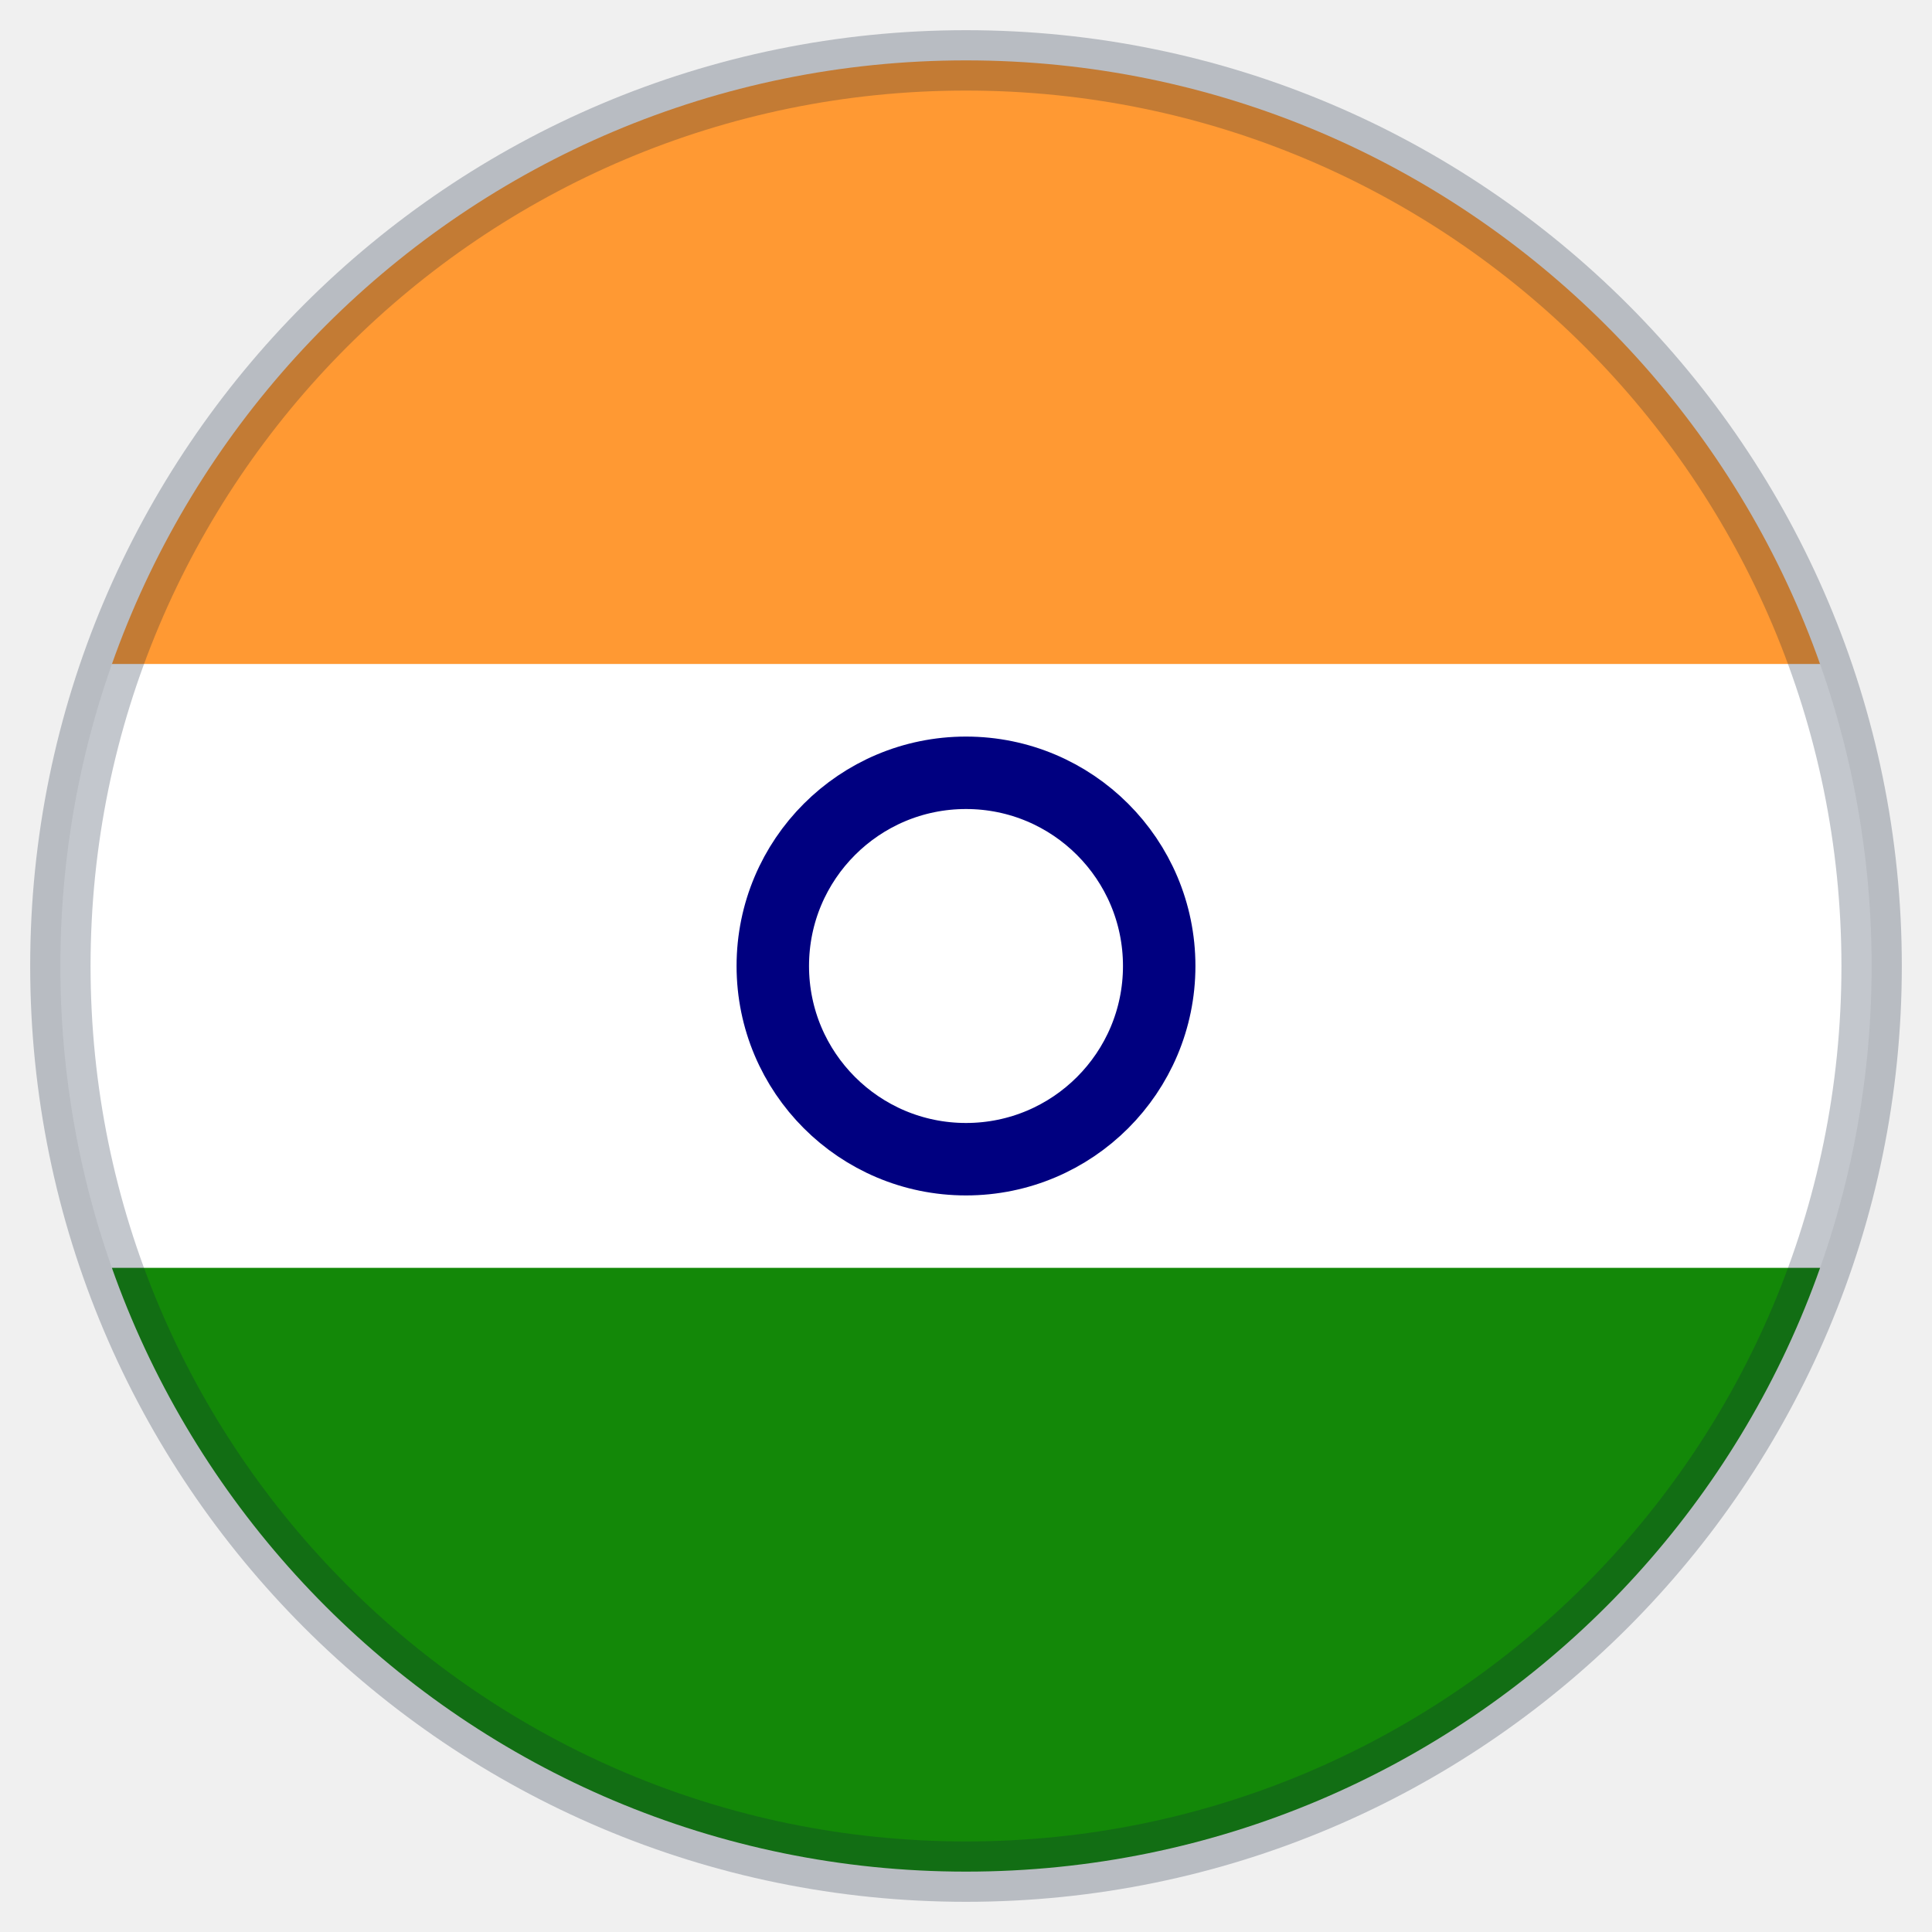
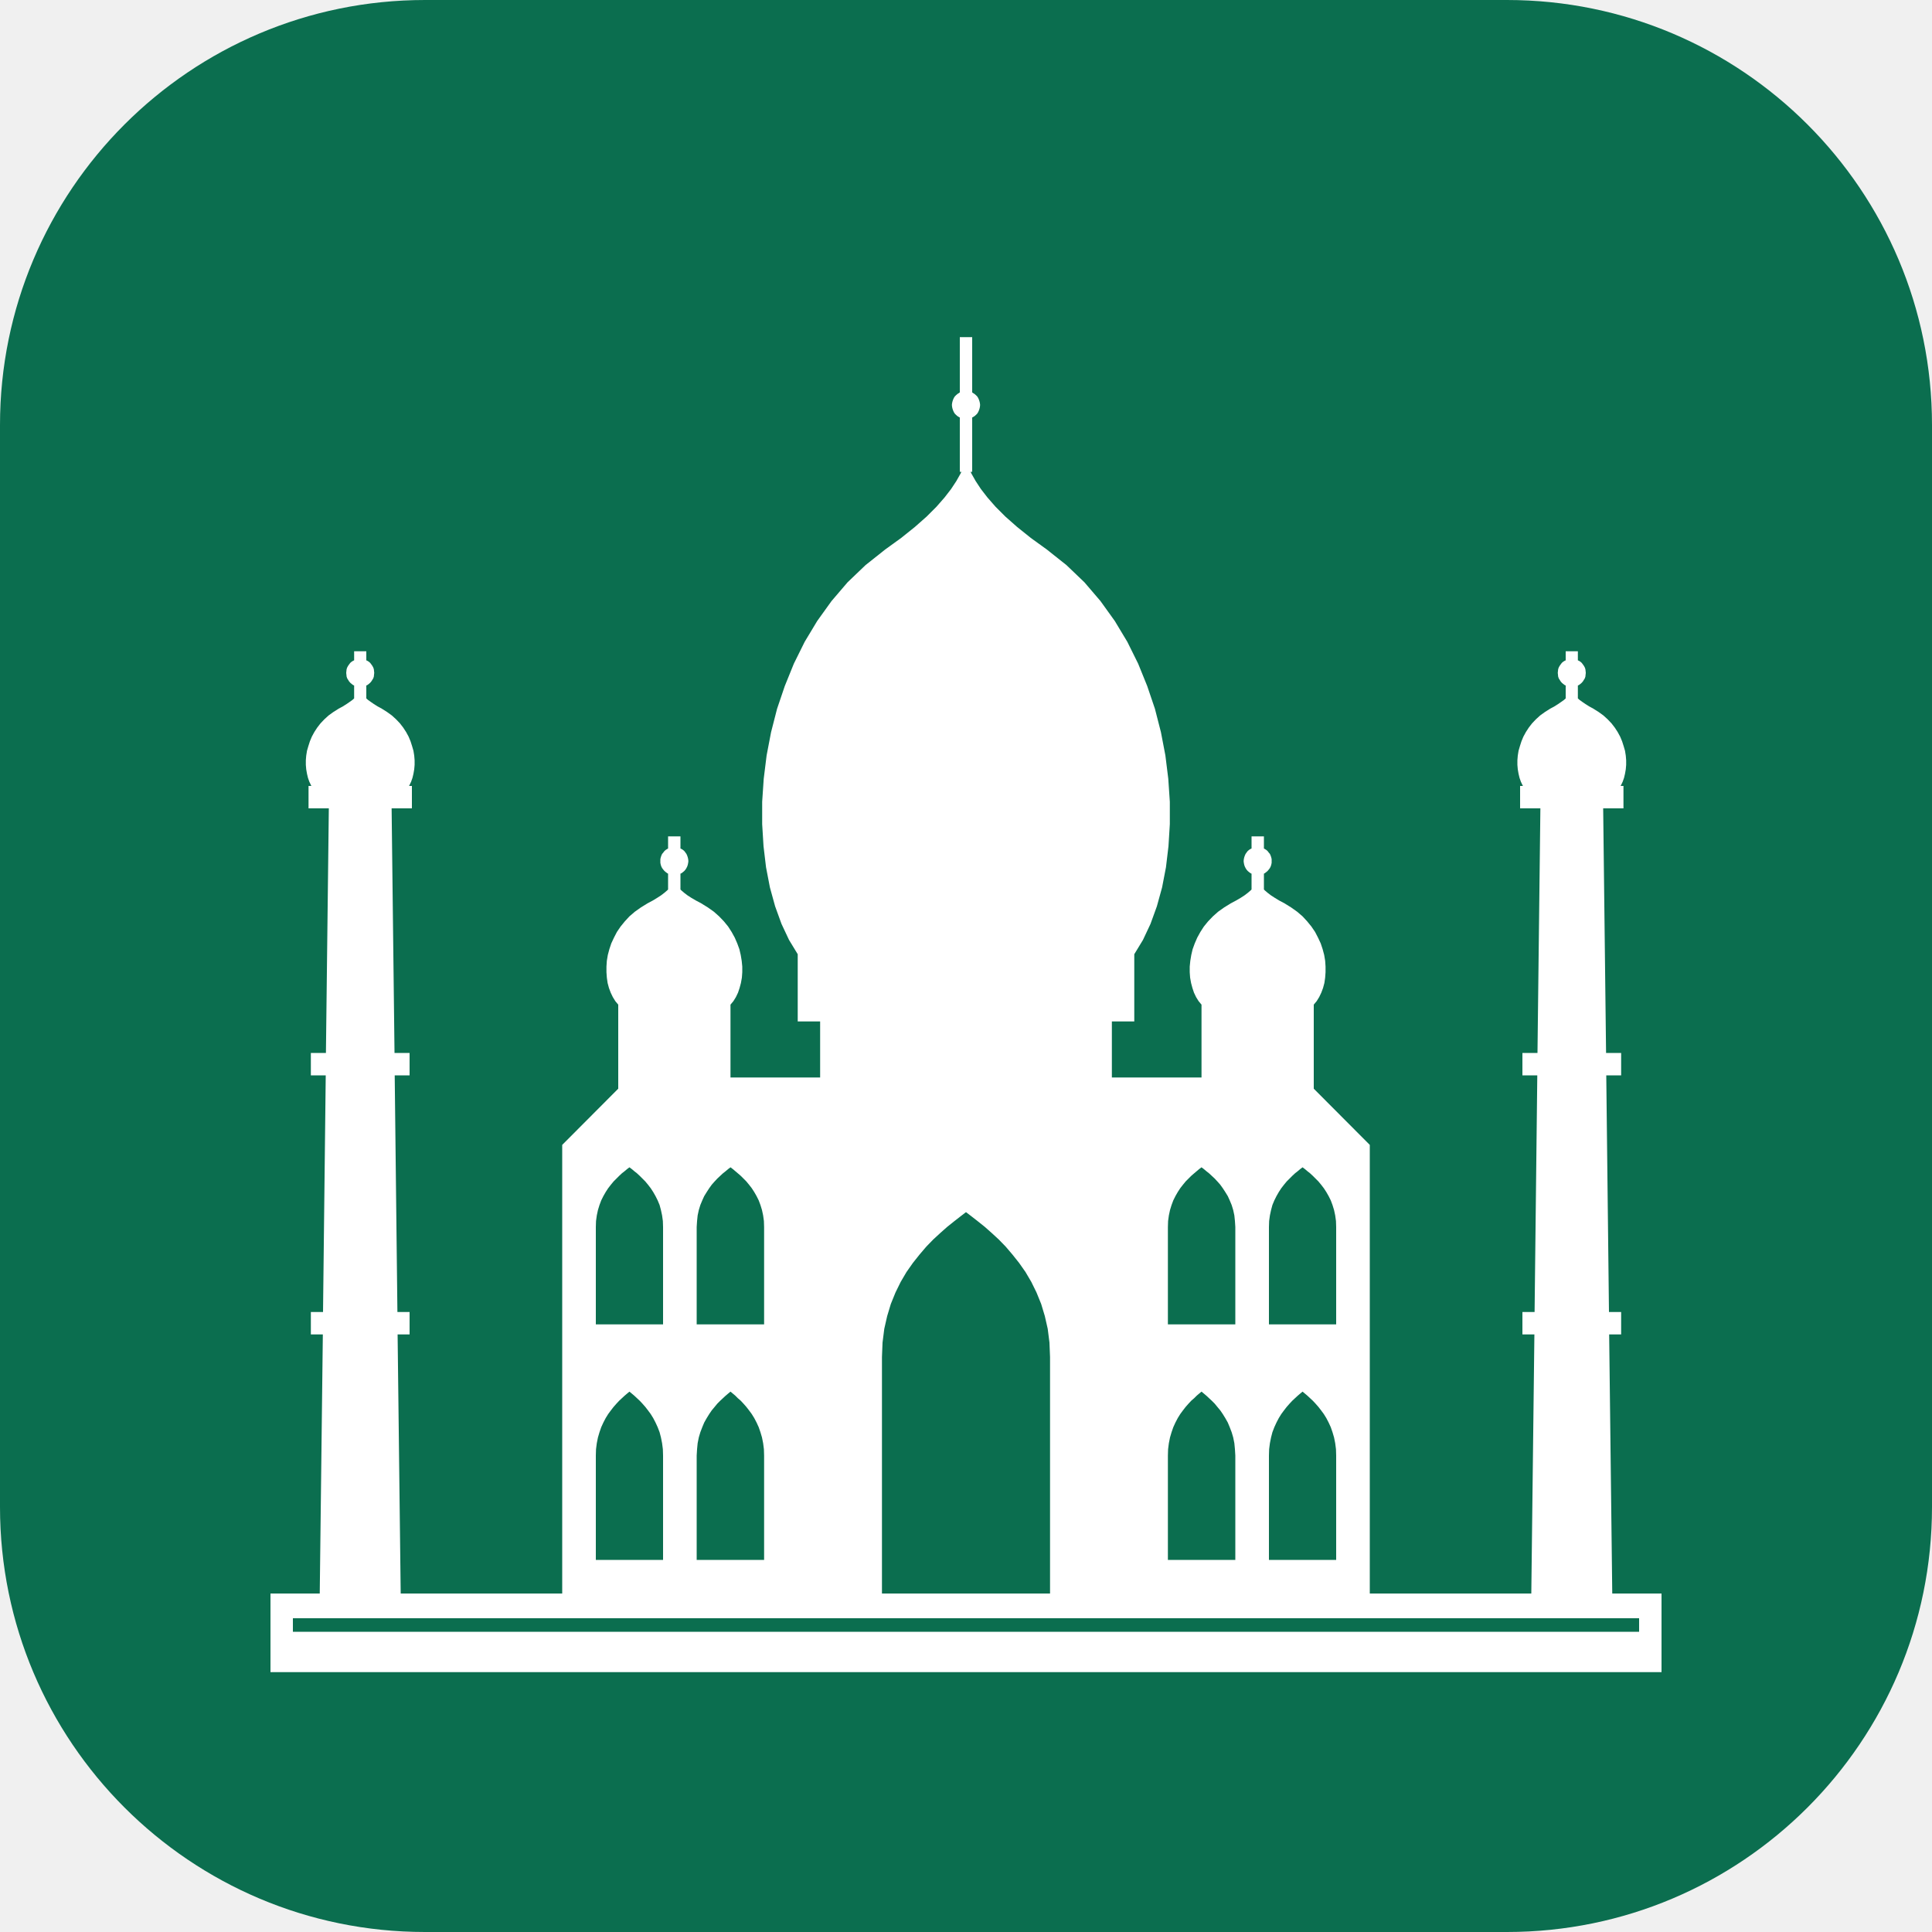
- <svg xmlns="http://www.w3.org/2000/svg" viewBox="0 0 32 32">
-   <defs>
-     <clipPath id="c">
-       <circle cx="16" cy="16" r="15" />
-     </clipPath>
-   </defs>
-   <g clip-path="url(#c)">
-     <rect width="32" height="11" fill="#ff9933" />
-     <rect y="11" width="32" height="10" fill="#fff" />
-     <rect y="21" width="32" height="11" fill="#138808" />
-     <circle cx="16" cy="16" r="3.2" fill="none" stroke="#000080" stroke-width="1.2" />
-   </g>
-   <circle cx="16" cy="16" r="15" fill="none" stroke="#13203a" stroke-opacity=".25" />
+ <svg xmlns="http://www.w3.org/2000/svg" viewBox="0 0 100 100" role="img" aria-labelledby="t">
+   <rect width="100" height="100" rx="22" fill="#0B6E4F" />
+   <path fill="#FFFFFF" fill-rule="evenodd" d="M19.16 34.31 19.09 34.25 19.01 34.2 18.96 34.18 18.96 33.71 18.33 33.71 18.33 34.18 18.28 34.2 18.2 34.25 18.13 34.31 18.07 34.39 18.02 34.46 17.97 34.55 17.94 34.64 17.93 34.73 17.92 34.83 17.93 34.92 17.94 35.02 17.97 35.11 18.02 35.19 18.07 35.27 18.13 35.34 18.2 35.4 18.28 35.46 18.33 35.48 18.33 36.15 18.24 36.23 18.1 36.33 17.94 36.44 17.75 36.56 17.53 36.68 17.26 36.85 17.01 37.03 16.79 37.23 16.59 37.44 16.42 37.66 16.27 37.89 16.14 38.13 16.04 38.37 15.96 38.62 15.89 38.86 15.85 39.11 15.83 39.35 15.83 39.59 15.85 39.82 15.89 40.05 15.94 40.26 16.01 40.46 16.1 40.65 16.12 40.68 15.97 40.68 15.97 41.84 17.02 41.84 16.87 54.5 16.09 54.5 16.09 55.66 16.86 55.66 16.72 67.91 16.09 67.91 16.09 69.07 16.71 69.07 16.55 82.48 14 82.48 14 86.55 86 86.55 86 82.48 83.45 82.48 83.29 69.07 83.91 69.07 83.91 67.91 83.28 67.91 83.14 55.66 83.91 55.66 83.91 54.5 83.13 54.5 82.98 41.84 84.03 41.84 84.03 40.68 83.88 40.68 83.9 40.65 83.99 40.46 84.06 40.26 84.11 40.05 84.15 39.82 84.17 39.59 84.17 39.35 84.15 39.11 84.11 38.86 84.04 38.62 83.96 38.37 83.86 38.13 83.73 37.89 83.58 37.66 83.41 37.44 83.21 37.23 82.99 37.03 82.74 36.85 82.47 36.68 82.25 36.56 82.06 36.44 81.9 36.33 81.76 36.23 81.67 36.15 81.67 35.48 81.72 35.46 81.8 35.4 81.87 35.34 81.93 35.27 81.98 35.19 82.03 35.11 82.06 35.02 82.07 34.92 82.08 34.83 82.07 34.73 82.06 34.64 82.03 34.55 81.98 34.46 81.93 34.39 81.87 34.31 81.8 34.25 81.72 34.2 81.67 34.18 81.67 33.71 81.04 33.71 81.04 34.18 80.99 34.2 80.91 34.25 80.84 34.31 80.78 34.39 80.73 34.46 80.68 34.55 80.65 34.64 80.64 34.73 80.63 34.83 80.64 34.92 80.65 35.02 80.68 35.11 80.73 35.19 80.78 35.27 80.84 35.34 80.91 35.4 80.99 35.46 81.04 35.48 81.04 36.15 80.95 36.23 80.81 36.33 80.65 36.44 80.46 36.56 80.24 36.68 79.97 36.85 79.72 37.03 79.5 37.23 79.3 37.44 79.13 37.66 78.98 37.89 78.85 38.13 78.75 38.37 78.67 38.62 78.6 38.86 78.56 39.11 78.54 39.35 78.54 39.59 78.56 39.82 78.6 40.05 78.65 40.26 78.72 40.46 78.81 40.65 78.83 40.68 78.68 40.68 78.68 41.84 79.73 41.84 79.58 54.5 78.8 54.5 78.8 55.66 79.57 55.66 79.43 67.91 78.8 67.91 78.8 69.07 79.42 69.07 79.26 82.48 70.9 82.48 70.9 59.26 68 56.35 68 52 68.15 51.82 68.28 51.61 68.39 51.38 68.48 51.14 68.55 50.88 68.59 50.6 68.61 50.32 68.61 50.03 68.59 49.73 68.54 49.43 68.46 49.13 68.36 48.83 68.22 48.53 68.07 48.24 67.88 47.96 67.66 47.69 67.42 47.43 67.14 47.19 66.83 46.97 66.49 46.76 66.21 46.61 65.98 46.47 65.78 46.34 65.61 46.21 65.47 46.09 65.42 46.04 65.42 45.22 65.46 45.2 65.54 45.14 65.61 45.08 65.67 45.01 65.73 44.93 65.77 44.85 65.8 44.76 65.82 44.66 65.82 44.57 65.82 44.47 65.8 44.38 65.77 44.29 65.73 44.2 65.67 44.13 65.61 44.05 65.54 43.99 65.46 43.94 65.42 43.92 65.42 43.29 64.78 43.29 64.78 43.92 64.73 43.94 64.65 43.99 64.58 44.05 64.52 44.13 64.47 44.2 64.43 44.29 64.4 44.38 64.38 44.47 64.37 44.57 64.38 44.66 64.4 44.76 64.43 44.85 64.47 44.93 64.52 45.01 64.58 45.08 64.65 45.14 64.73 45.2 64.78 45.22 64.78 46.04 64.73 46.09 64.59 46.21 64.42 46.34 64.22 46.47 63.98 46.61 63.7 46.76 63.36 46.97 63.05 47.19 62.78 47.43 62.53 47.69 62.31 47.96 62.13 48.24 61.97 48.53 61.84 48.83 61.73 49.13 61.66 49.43 61.61 49.73 61.58 50.03 61.58 50.32 61.6 50.6 61.65 50.88 61.72 51.14 61.8 51.38 61.91 51.61 62.04 51.82 62.19 52 62.19 55.77 57.55 55.77 57.55 52.87 58.71 52.87 58.71 49.39 59.16 48.65 59.55 47.82 59.88 46.91 60.15 45.93 60.35 44.89 60.48 43.8 60.55 42.66 60.55 41.5 60.47 40.31 60.32 39.1 60.09 37.9 59.78 36.69 59.38 35.51 58.91 34.35 58.35 33.22 57.7 32.14 56.96 31.11 56.13 30.14 55.2 29.25 54.18 28.44 53.35 27.84 52.64 27.27 52.04 26.74 51.53 26.23 51.11 25.75 50.77 25.31 50.5 24.9 50.28 24.51 50.24 24.42 50.32 24.42 50.32 21.61 50.36 21.59 50.44 21.54 50.51 21.48 50.58 21.41 50.63 21.33 50.67 21.24 50.7 21.15 50.72 21.06 50.73 20.96 50.72 20.87 50.7 20.78 50.67 20.69 50.63 20.6 50.58 20.52 50.51 20.45 50.44 20.39 50.36 20.34 50.32 20.31 50.32 17.45 49.68 17.45 49.68 20.31 49.64 20.34 49.56 20.39 49.49 20.45 49.42 20.52 49.37 20.6 49.33 20.69 49.3 20.78 49.28 20.87 49.27 20.96 49.28 21.06 49.3 21.15 49.33 21.24 49.37 21.33 49.42 21.41 49.49 21.48 49.56 21.54 49.64 21.59 49.68 21.61 49.68 24.42 49.76 24.42 49.72 24.51 49.5 24.9 49.23 25.31 48.89 25.75 48.47 26.23 47.96 26.74 47.36 27.27 46.65 27.84 45.82 28.44 44.8 29.25 43.87 30.14 43.04 31.11 42.3 32.14 41.65 33.22 41.09 34.35 40.62 35.51 40.22 36.69 39.91 37.9 39.68 39.1 39.53 40.31 39.45 41.5 39.45 42.66 39.52 43.8 39.65 44.89 39.85 45.93 40.12 46.91 40.45 47.82 40.84 48.65 41.29 49.39 41.29 52.87 42.45 52.87 42.45 55.77 37.81 55.77 37.81 52 37.96 51.82 38.09 51.61 38.2 51.38 38.28 51.14 38.35 50.88 38.4 50.6 38.42 50.32 38.42 50.03 38.39 49.73 38.34 49.43 38.27 49.13 38.16 48.83 38.03 48.53 37.87 48.24 37.69 47.96 37.47 47.69 37.22 47.43 36.95 47.19 36.64 46.97 36.3 46.76 36.02 46.61 35.78 46.47 35.58 46.34 35.41 46.21 35.27 46.09 35.22 46.04 35.22 45.22 35.27 45.2 35.35 45.14 35.42 45.08 35.48 45.01 35.53 44.93 35.57 44.85 35.6 44.76 35.62 44.66 35.63 44.57 35.62 44.47 35.6 44.38 35.57 44.29 35.53 44.2 35.48 44.13 35.42 44.05 35.35 43.99 35.27 43.94 35.22 43.92 35.22 43.29 34.58 43.29 34.58 43.92 34.54 43.94 34.46 43.99 34.39 44.05 34.33 44.13 34.27 44.2 34.23 44.29 34.2 44.38 34.18 44.47 34.18 44.57 34.18 44.66 34.2 44.76 34.23 44.85 34.27 44.93 34.33 45.01 34.39 45.08 34.46 45.14 34.54 45.2 34.58 45.22 34.58 46.04 34.53 46.09 34.39 46.21 34.22 46.34 34.02 46.47 33.79 46.61 33.51 46.76 33.17 46.97 32.86 47.19 32.58 47.43 32.34 47.69 32.12 47.96 31.93 48.24 31.78 48.53 31.64 48.83 31.54 49.13 31.46 49.43 31.41 49.73 31.39 50.03 31.39 50.32 31.41 50.6 31.45 50.88 31.52 51.14 31.61 51.38 31.72 51.61 31.85 51.82 32 52 32 56.35 29.1 59.26 29.1 82.48 20.74 82.48 20.58 69.07 21.2 69.07 21.2 67.91 20.57 67.91 20.43 55.66 21.2 55.66 21.2 54.5 20.42 54.5 20.27 41.84 21.32 41.84 21.32 40.68 21.17 40.68 21.19 40.65 21.28 40.46 21.35 40.26 21.4 40.05 21.44 39.82 21.46 39.59 21.46 39.35 21.44 39.11 21.4 38.86 21.33 38.62 21.25 38.37 21.15 38.13 21.02 37.89 20.87 37.66 20.7 37.44 20.5 37.23 20.28 37.03 20.03 36.85 19.76 36.68 19.54 36.56 19.35 36.44 19.19 36.33 19.05 36.23 18.96 36.15 18.96 35.48 19.01 35.46 19.09 35.4 19.16 35.34 19.22 35.27 19.27 35.19 19.32 35.11 19.35 35.02 19.36 34.92 19.37 34.83 19.36 34.73 19.35 34.64 19.32 34.55 19.27 34.46 19.22 34.39ZM34.32 63.51 34.32 68.55 30.84 68.55 30.84 63.51 30.85 63.2 30.89 62.91 30.95 62.63 31.03 62.37 31.12 62.13 31.23 61.91 31.35 61.7 31.48 61.5 31.62 61.32 31.76 61.15 31.91 61 32.05 60.86 32.19 60.73 32.33 60.62 32.46 60.51 32.58 60.42 32.7 60.51 32.83 60.62 32.97 60.73 33.11 60.86 33.25 61 33.4 61.15 33.54 61.32 33.68 61.5 33.81 61.7 33.93 61.91 34.04 62.13 34.14 62.37 34.21 62.63 34.27 62.91 34.31 63.2ZM39.55 63.51 39.55 68.55 36.06 68.55 36.06 63.51 36.08 63.2 36.11 62.91 36.17 62.63 36.25 62.37 36.35 62.13 36.45 61.91 36.58 61.7 36.71 61.5 36.84 61.32 36.99 61.15 37.13 61 37.28 60.86 37.42 60.73 37.56 60.62 37.69 60.51 37.81 60.42 37.93 60.51 38.06 60.62 38.19 60.73 38.34 60.86 38.48 61 38.63 61.15 38.77 61.32 38.91 61.5 39.04 61.7 39.16 61.91 39.27 62.13 39.36 62.37 39.44 62.63 39.5 62.91 39.54 63.2ZM63.94 63.51 63.94 68.55 60.45 68.55 60.45 63.51 60.46 63.2 60.5 62.91 60.56 62.63 60.64 62.37 60.73 62.13 60.84 61.91 60.96 61.7 61.09 61.5 61.23 61.32 61.37 61.15 61.52 61 61.66 60.86 61.81 60.73 61.94 60.62 62.07 60.51 62.19 60.42 62.31 60.51 62.44 60.62 62.58 60.73 62.72 60.86 62.87 61 63.01 61.15 63.16 61.32 63.29 61.5 63.42 61.7 63.55 61.91 63.65 62.13 63.75 62.37 63.83 62.63 63.89 62.91 63.92 63.2ZM69.15 63.2 69.16 63.51 69.16 68.55 65.68 68.55 65.68 63.51 65.69 63.2 65.73 62.91 65.79 62.63 65.86 62.37 65.96 62.13 66.07 61.91 66.19 61.7 66.32 61.5 66.46 61.32 66.6 61.15 66.75 61 66.89 60.86 67.03 60.73 67.17 60.62 67.3 60.51 67.42 60.42 67.54 60.51 67.67 60.62 67.81 60.73 67.95 60.86 68.09 61 68.24 61.15 68.38 61.32 68.52 61.5 68.65 61.7 68.77 61.91 68.88 62.13 68.97 62.37 69.05 62.63 69.11 62.91ZM54.32 69.49 54.35 70.24 54.35 82.48 45.65 82.48 45.65 70.24 45.68 69.49 45.77 68.78 45.92 68.12 46.11 67.49 46.35 66.9 46.62 66.35 46.92 65.84 47.25 65.37 47.6 64.93 47.95 64.52 48.31 64.15 48.68 63.81 49.03 63.5 49.38 63.22 49.7 62.97 50 62.74 50.3 62.97 50.62 63.22 50.97 63.5 51.32 63.81 51.69 64.15 52.05 64.52 52.4 64.93 52.75 65.37 53.08 65.84 53.38 66.35 53.65 66.9 53.89 67.49 54.08 68.12 54.23 68.78ZM34.32 75.34 34.32 80.74 30.84 80.74 30.84 75.34 30.85 75.01 30.89 74.7 30.95 74.4 31.03 74.13 31.12 73.87 31.23 73.63 31.35 73.4 31.48 73.19 31.62 73 31.76 72.82 31.91 72.65 32.05 72.5 32.19 72.37 32.33 72.24 32.46 72.13 32.58 72.03 32.7 72.13 32.83 72.24 32.97 72.37 33.11 72.5 33.25 72.65 33.4 72.82 33.54 73 33.68 73.19 33.81 73.4 33.93 73.63 34.04 73.87 34.14 74.13 34.21 74.4 34.27 74.7 34.31 75.01ZM39.55 75.34 39.55 80.74 36.06 80.74 36.06 75.34 36.08 75.01 36.11 74.7 36.17 74.4 36.25 74.13 36.35 73.87 36.45 73.63 36.58 73.4 36.71 73.19 36.84 73 36.99 72.82 37.13 72.65 37.28 72.5 37.42 72.37 37.56 72.24 37.69 72.13 37.81 72.03 37.93 72.13 38.06 72.24 38.19 72.37 38.34 72.5 38.48 72.65 38.63 72.82 38.77 73 38.91 73.19 39.04 73.4 39.16 73.63 39.27 73.87 39.36 74.13 39.44 74.4 39.5 74.7 39.54 75.01ZM63.94 75.34 63.94 80.74 60.45 80.74 60.45 75.34 60.46 75.01 60.5 74.7 60.56 74.4 60.64 74.13 60.73 73.87 60.84 73.63 60.96 73.4 61.09 73.19 61.23 73 61.37 72.82 61.52 72.65 61.66 72.5 61.81 72.37 61.94 72.24 62.07 72.13 62.19 72.03 62.31 72.13 62.44 72.24 62.58 72.37 62.72 72.5 62.87 72.65 63.01 72.82 63.16 73 63.29 73.19 63.42 73.4 63.55 73.63 63.65 73.87 63.75 74.13 63.83 74.4 63.89 74.7 63.92 75.01ZM69.15 75.01 69.16 75.34 69.16 80.74 65.68 80.74 65.68 75.34 65.69 75.01 65.73 74.7 65.79 74.4 65.86 74.13 65.96 73.87 66.07 73.63 66.19 73.4 66.32 73.19 66.46 73 66.6 72.82 66.75 72.65 66.89 72.5 67.03 72.37 67.17 72.24 67.3 72.13 67.42 72.03 67.54 72.13 67.67 72.24 67.81 72.37 67.95 72.5 68.09 72.65 68.24 72.82 68.38 73 68.52 73.19 68.65 73.4 68.77 73.63 68.88 73.87 68.97 74.13 69.05 74.4 69.11 74.7ZM84.84 84.46 15.16 84.46 15.16 83.76 84.84 83.76Z" />
</svg>
